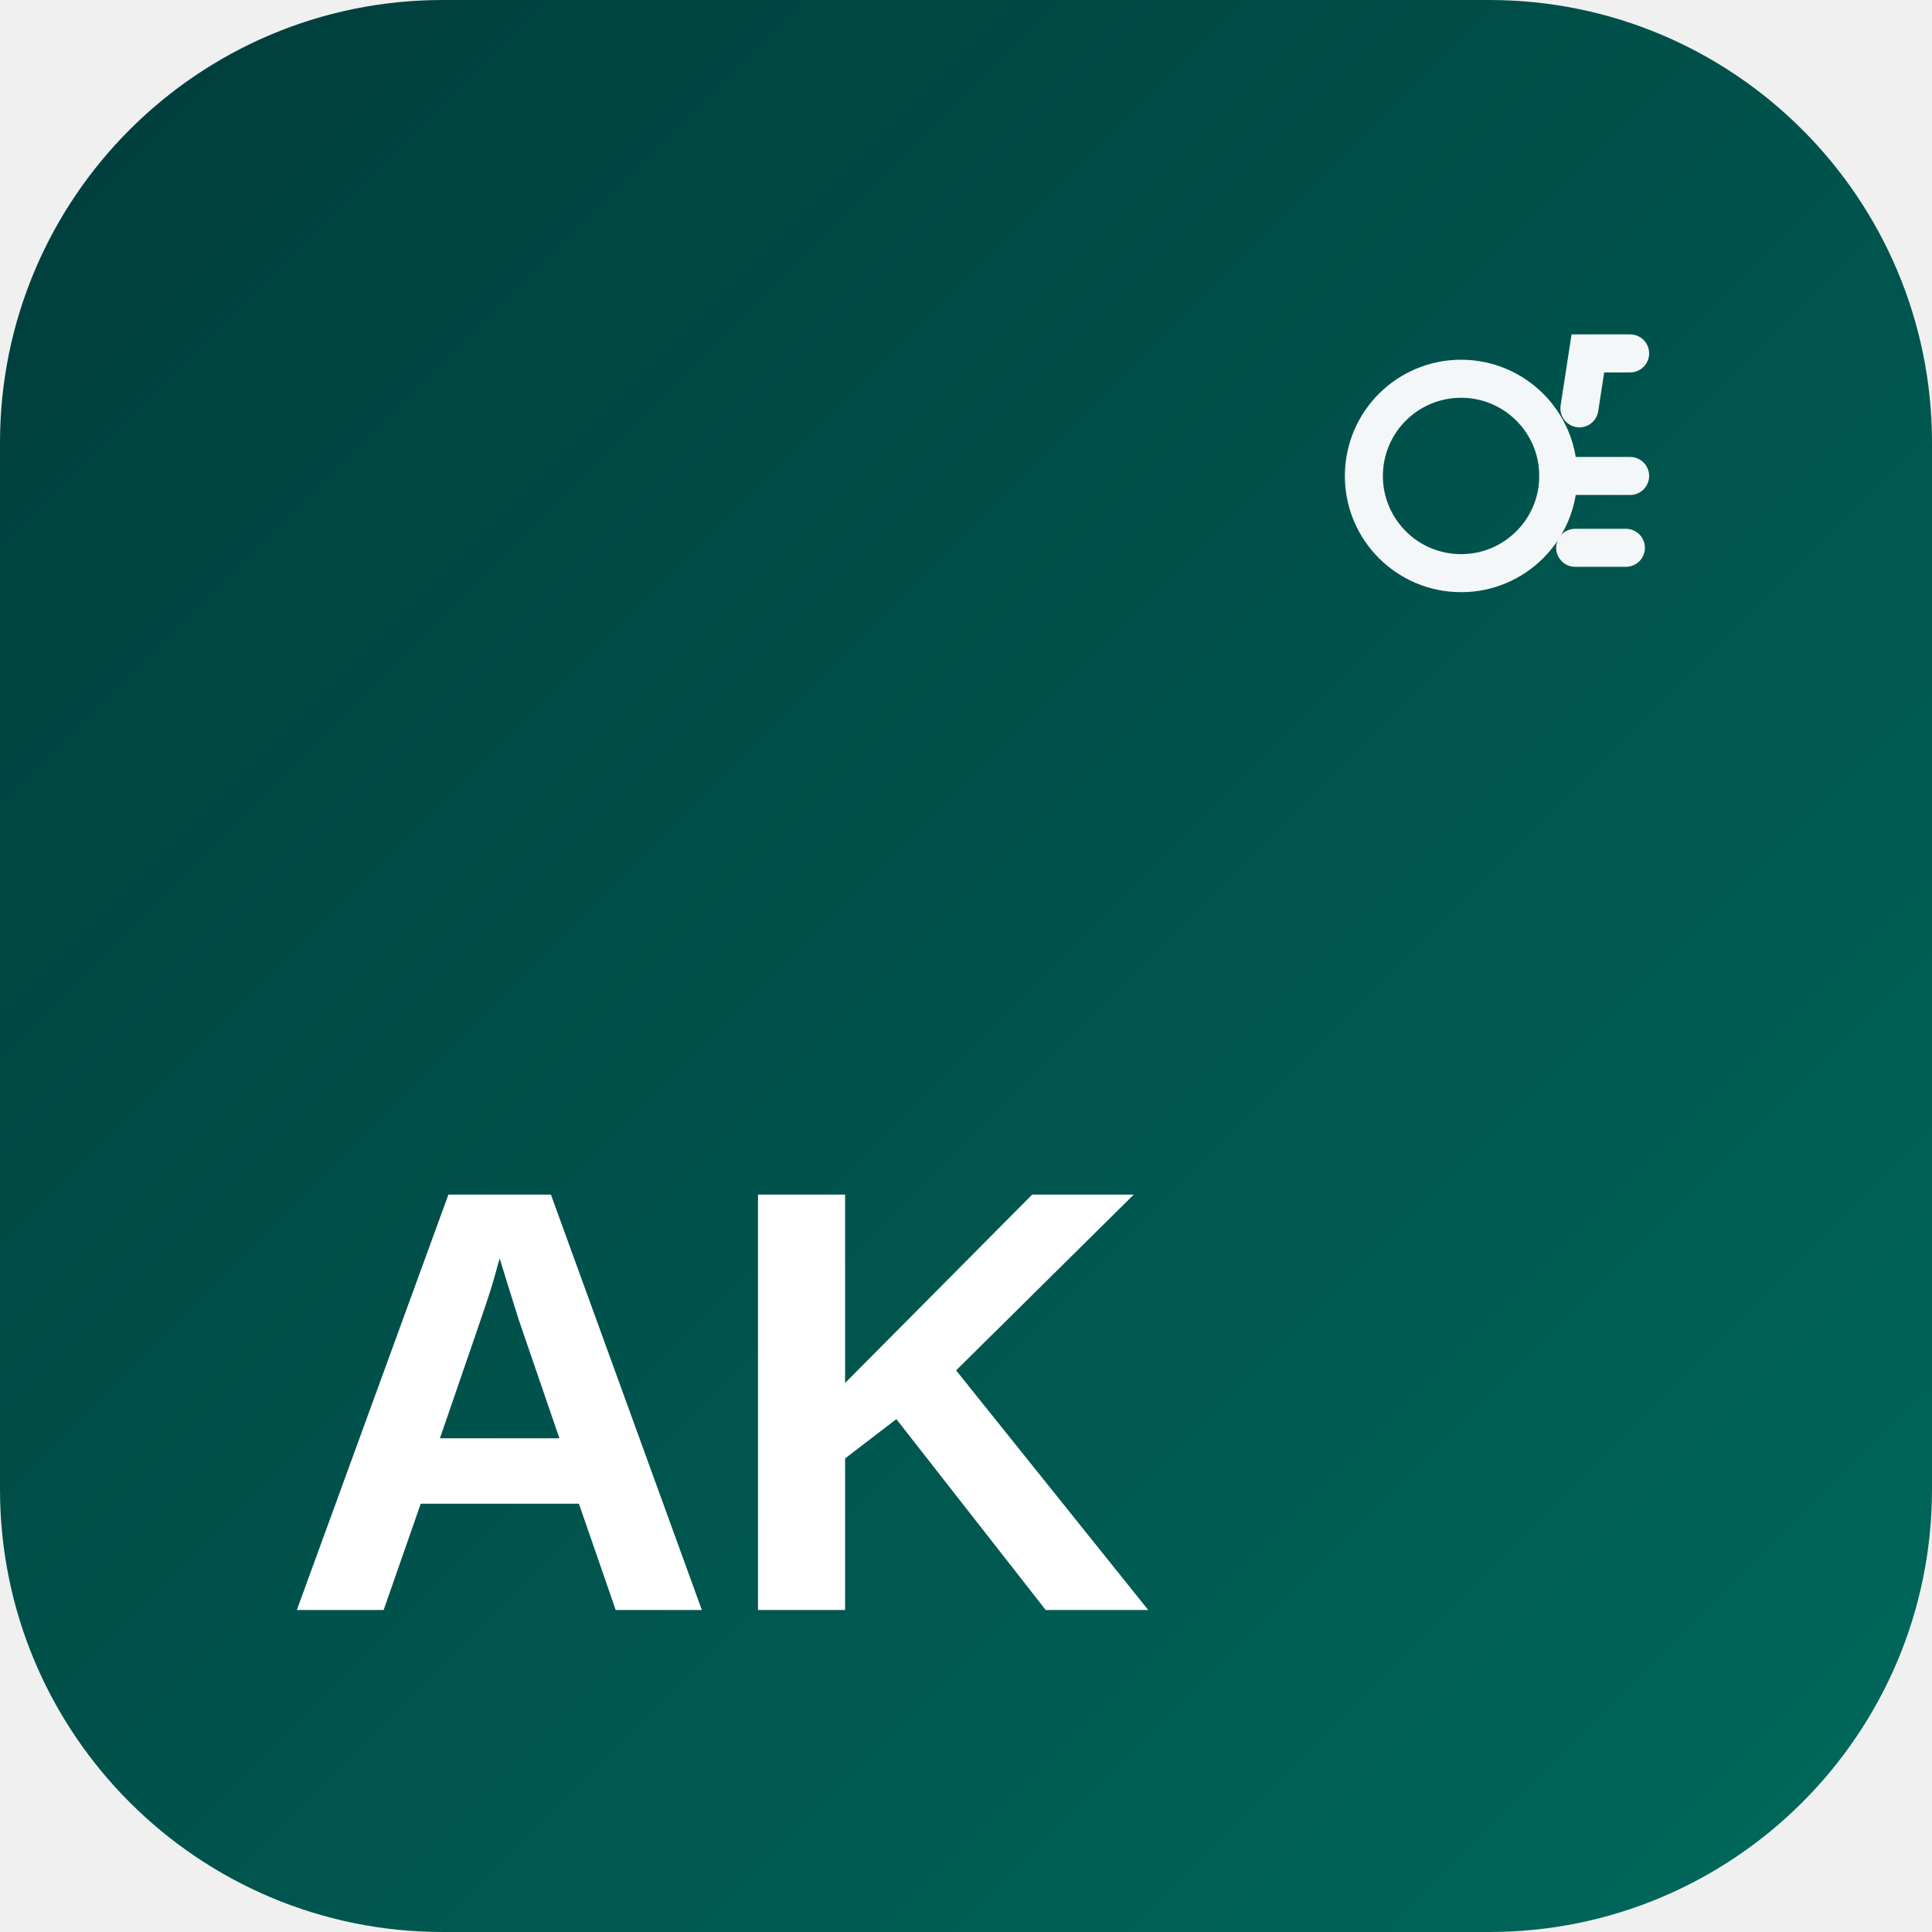
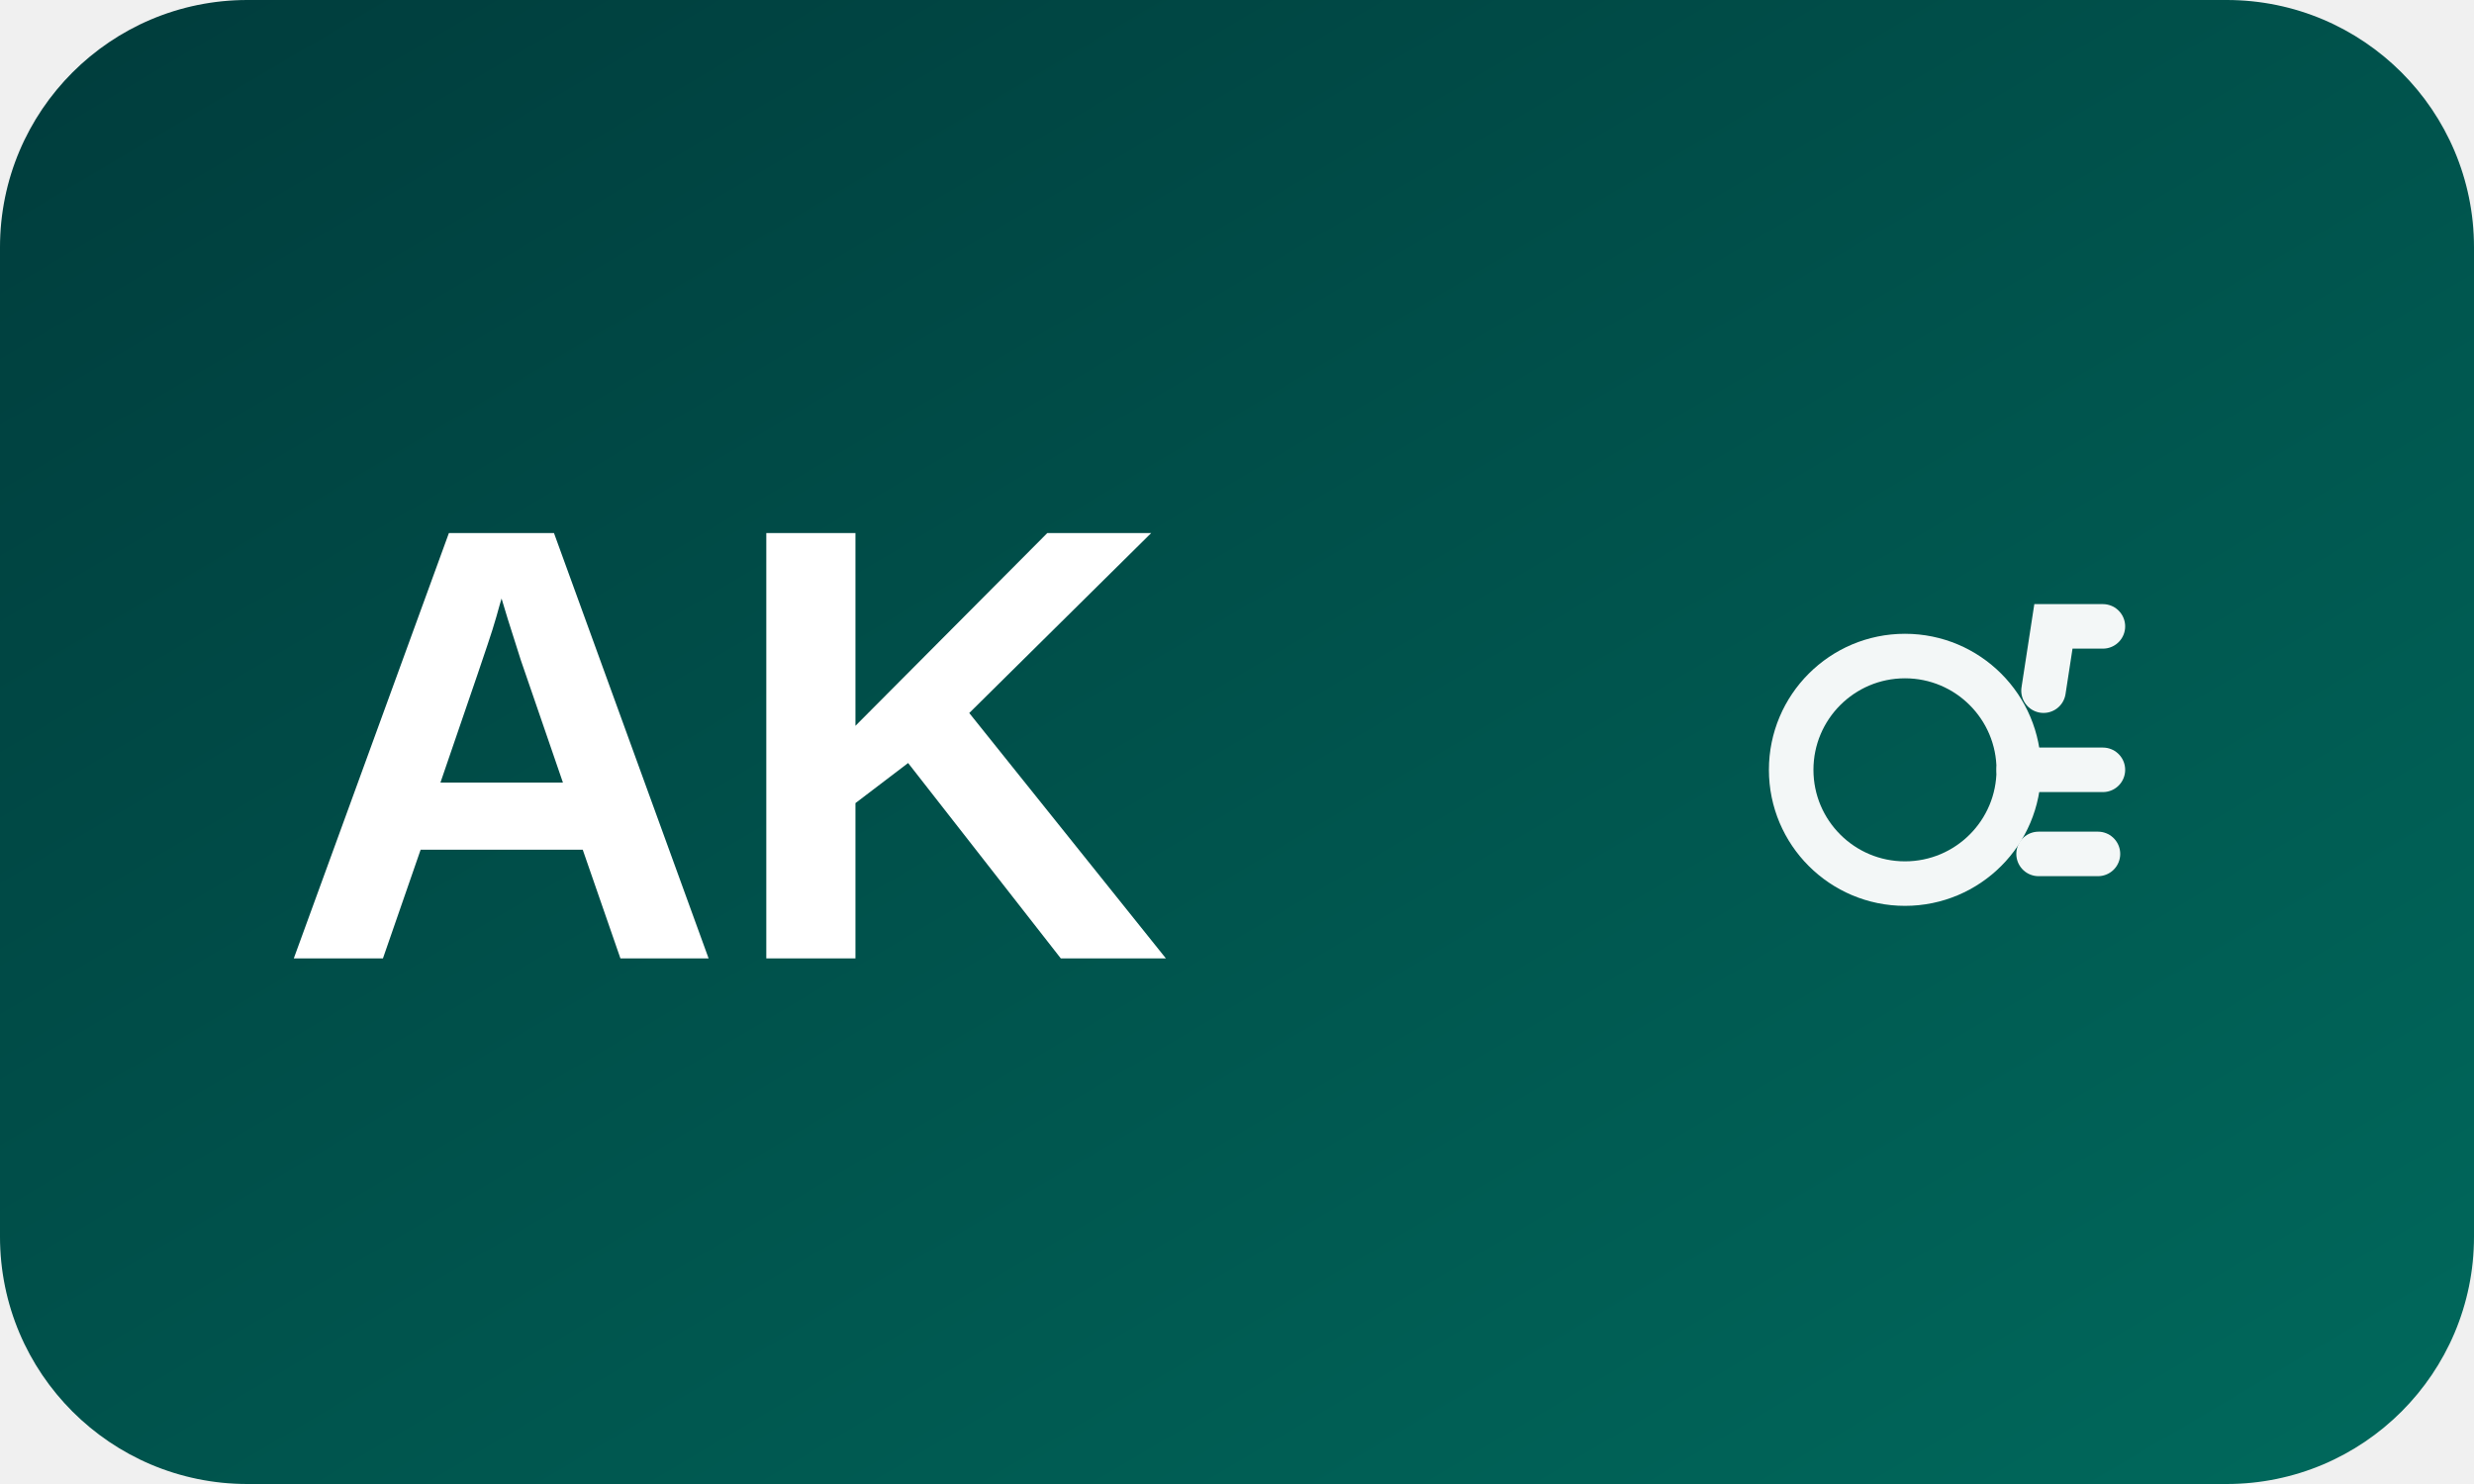
- <svg xmlns="http://www.w3.org/2000/svg" viewBox="0 0 96 96" width="96" height="96">
+ <svg xmlns="http://www.w3.org/2000/svg" viewBox="0 0 160 96" width="160" height="96">
  <defs>
    <linearGradient id="g" x1="0" y1="0" x2="1" y2="1">
      <stop offset="0" stop-color="#003c3c" />
      <stop offset="1" stop-color="#00695c" />
    </linearGradient>
  </defs>
-   <rect width="96" height="96" rx="22" fill="url(#g)" />
-   <g transform="translate(60 10) scale(1.05)" opacity="0.95">
+   <rect width="160" height="96" rx="16" fill="url(#g)" />
+   <g transform="translate(104 29) scale(1.6)" opacity="0.95">
    <circle cx="12" cy="13" r="4.6" fill="none" stroke="white" stroke-width="1.8" />
    <path d="M16.6 13h3.4M17.4 16.4h2.4M17.6 9.8l.4-2.6h2" stroke="white" stroke-width="1.8" fill="none" stroke-linecap="round" />
  </g>
-   <text x="14" y="80" font-family="Segoe UI, Arial, sans-serif" font-size="30" font-weight="800" fill="white">AK</text>
+   <text x="18" y="62" font-family="Segoe UI, Arial, sans-serif" font-size="40" font-weight="800" fill="white">AK</text>
</svg>
